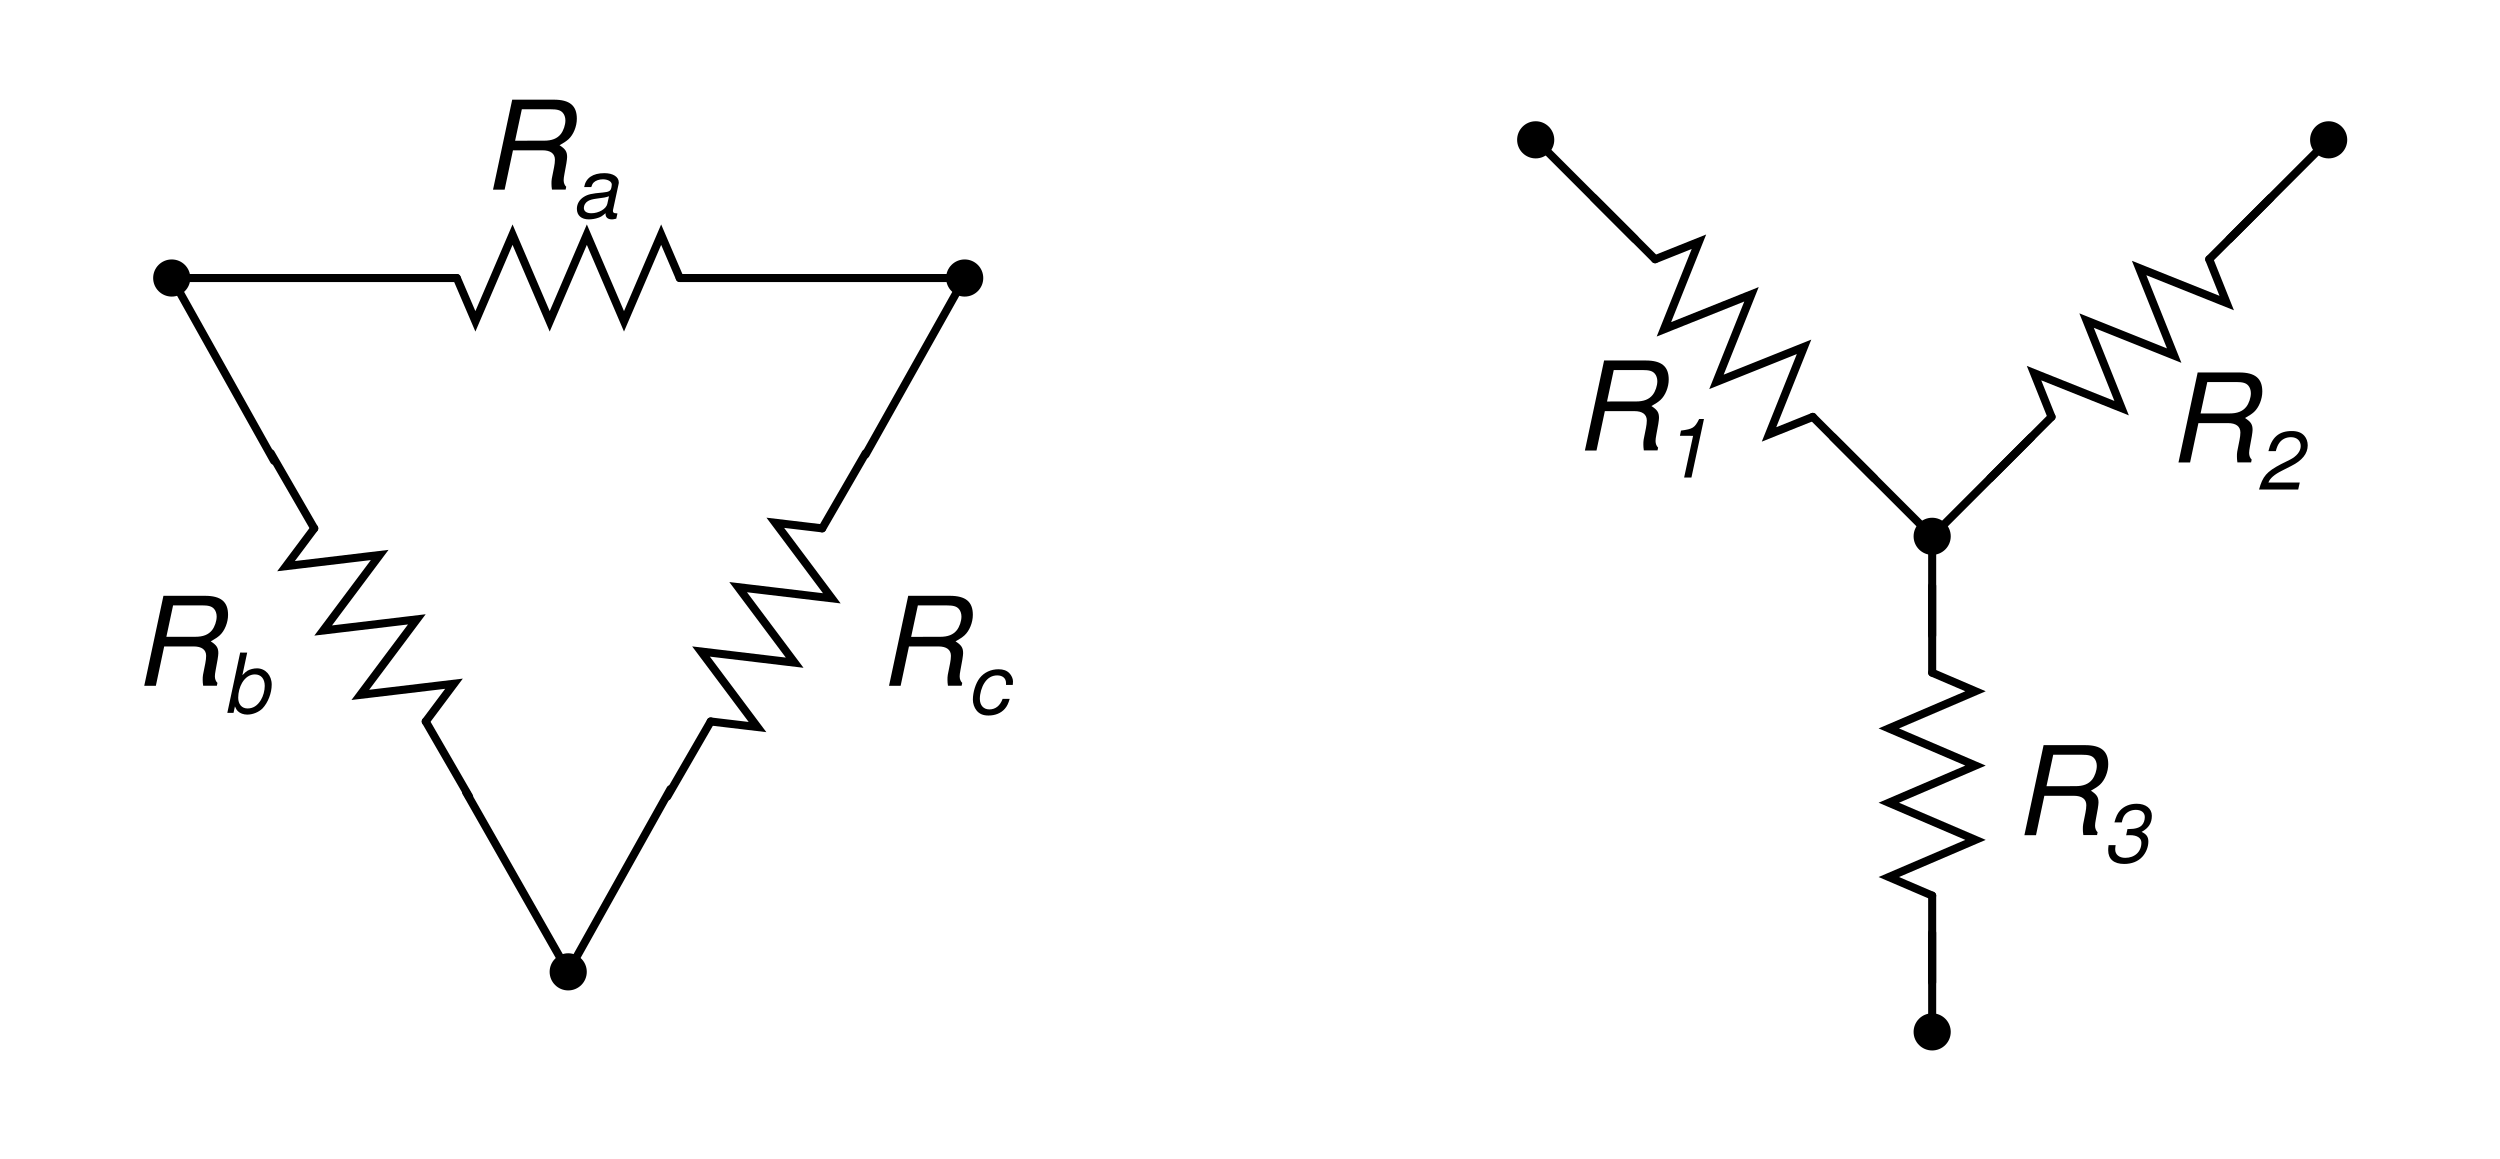
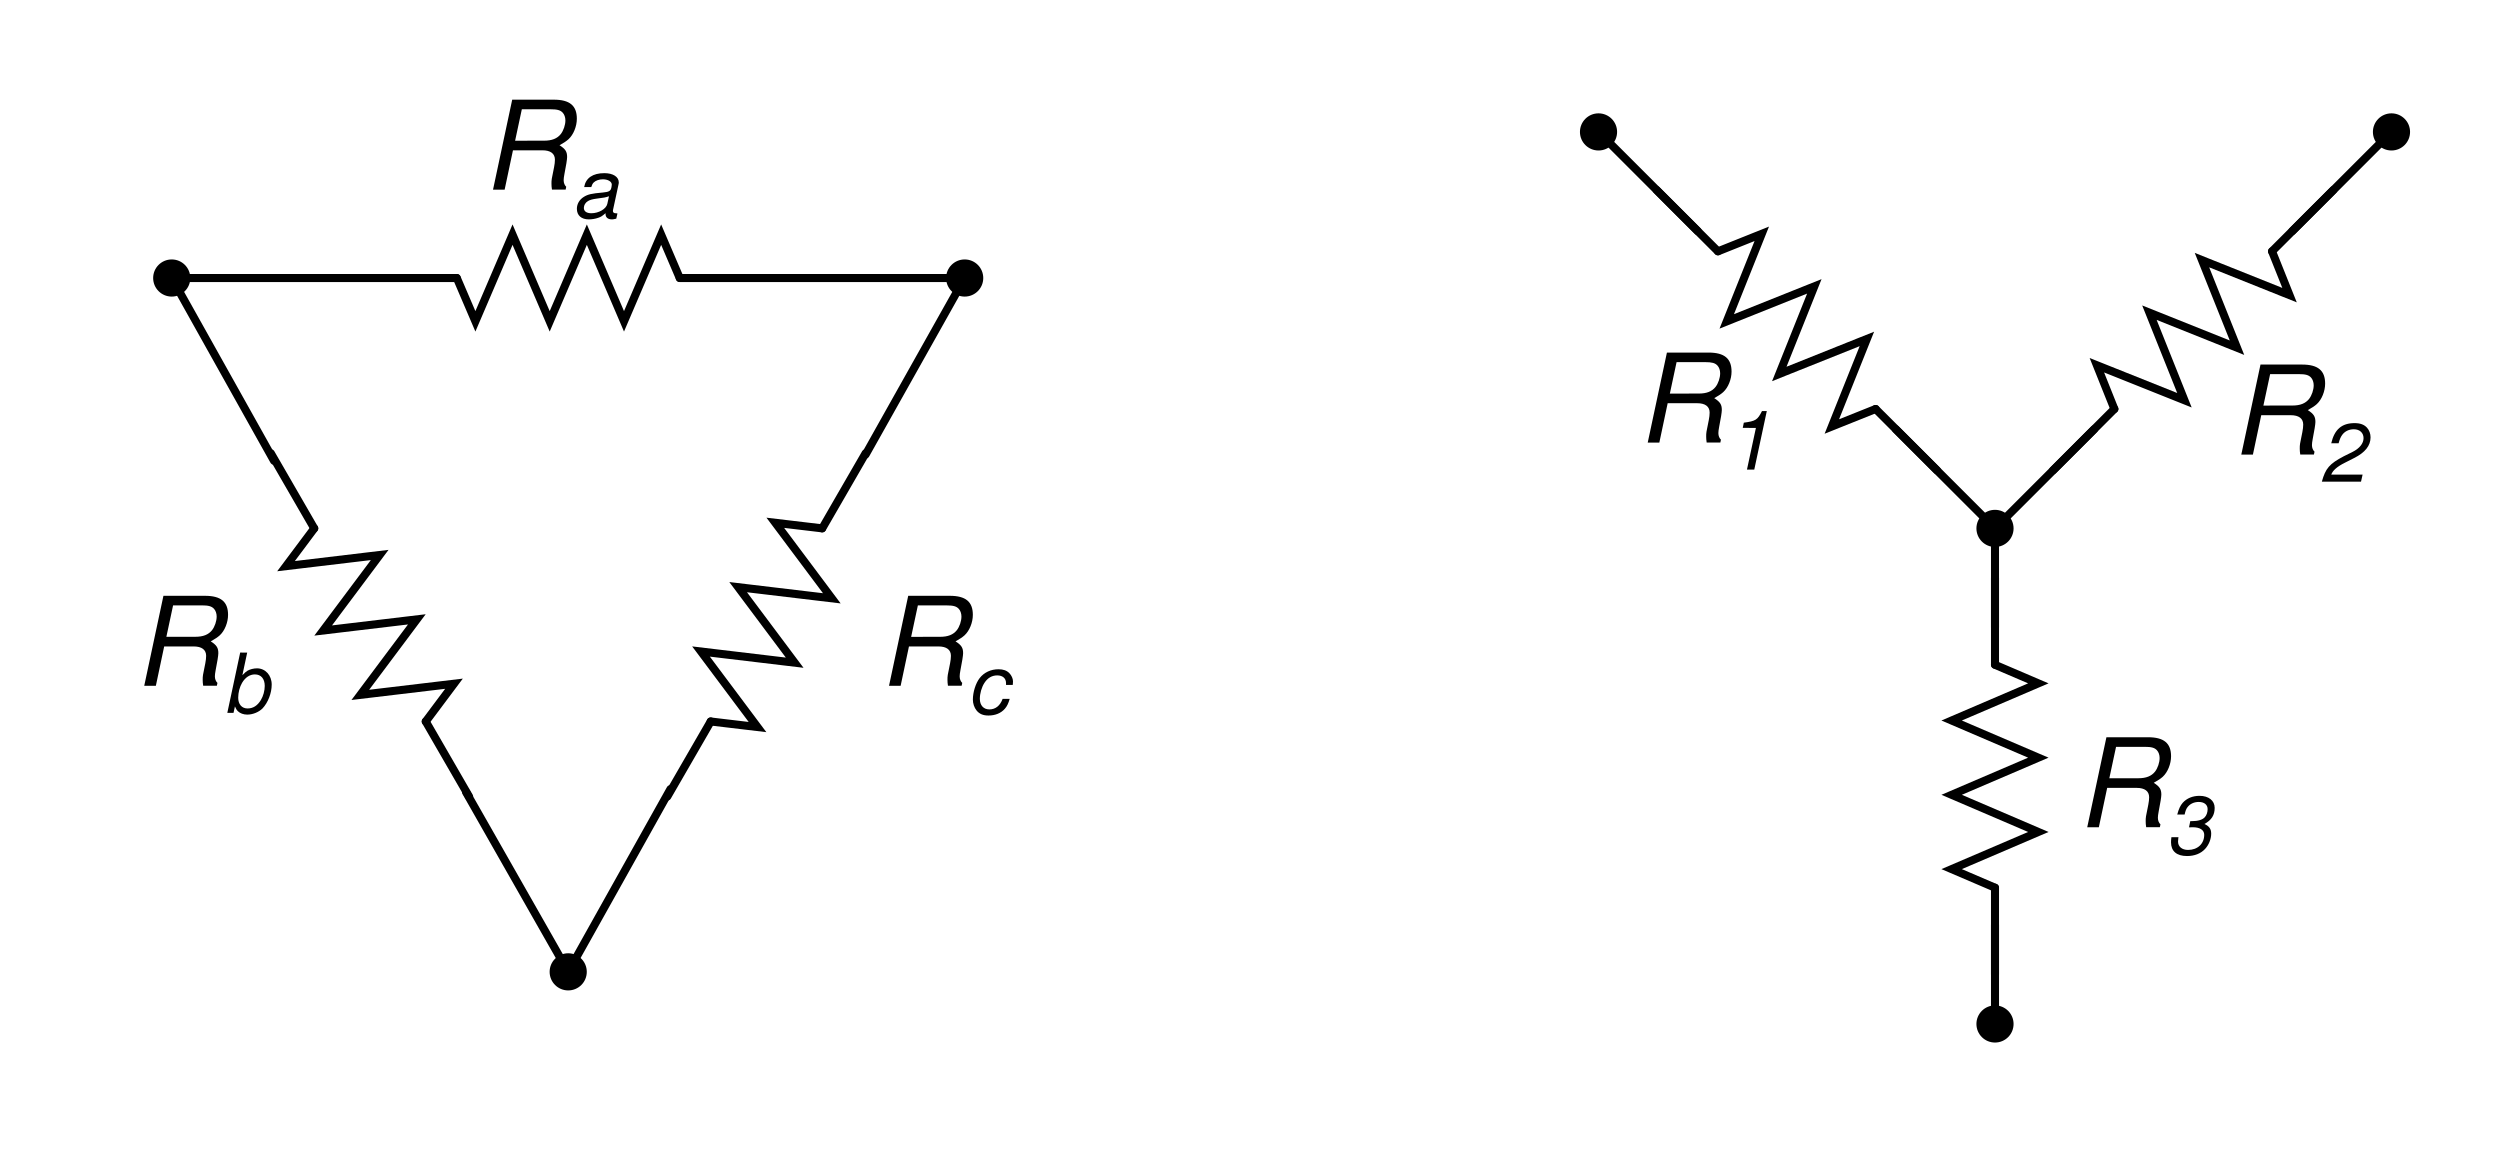
<svg xmlns="http://www.w3.org/2000/svg" width="285.988" height="132.5" id="svg2" version="1.1">
  <defs id="defs4">
    <marker id="ArrowEnd" viewBox="0 0 10 10" refX="0" refY="5" markerUnits="strokeWidth" markerWidth="4" markerHeight="3" orient="auto">
      <path d="M 0 0 L 10 5 L 0 10 z" id="path7" />
    </marker>
    <marker id="ArrowStart" viewBox="0 0 10 10" refX="10" refY="5" markerUnits="strokeWidth" markerWidth="4" markerHeight="3" orient="auto">
      <path d="M 10 0 L 0 5 L 10 10 z" id="path10" />
    </marker>
  </defs>
+   <rect style="fill:#fafafa;stroke:#fafafa;stroke-width:2;stroke-linecap:round;stroke-linejoin:round" id="rect1188" width="90.703" height="78.941" x="126.368" y="-111.064" />
  <path id="path14" d="m 77.758,31.804 h 9.918" style="fill:none;stroke:#000000;stroke-width:0.921;stroke-linecap:round" />
  <path id="path16" d="m 52.246,31.804 h -9.918" style="fill:none;stroke:#000000;stroke-width:0.921;stroke-linecap:round" />
  <path id="path18" d="m 77.758,31.804 -2.125,-4.961 -4.25,9.918 -4.25,-9.918 -4.25,9.918 -4.25,-9.918 -4.25,9.918 -2.125,-4.961" style="fill:none;stroke:#000000;stroke-width:0.921;stroke-linecap:round" />
  <path id="path20" d="m 48.703,82.534 4.961,8.59" style="fill:none;stroke:#000000;stroke-width:0.921;stroke-linecap:round" />
  <path id="path22" d="m 35.945,60.441 -4.961,-8.59" style="fill:none;stroke:#000000;stroke-width:0.921;stroke-linecap:round" />
  <path id="path24" d="m 48.703,82.534 3.231,-4.32 -10.715,1.277 6.465,-8.64 -10.715,1.277 6.465,-8.641 -10.715,1.278 3.23,-4.32" style="fill:none;stroke:#000000;stroke-width:0.921;stroke-linecap:round" />
  <path id="path26" d="m 81.301,82.534 -4.961,8.59" style="fill:none;stroke:#000000;stroke-width:0.921;stroke-linecap:round" />
  <path id="path28" d="m 94.059,60.441 4.961,-8.59" style="fill:none;stroke:#000000;stroke-width:0.921;stroke-linecap:round" />
  <path id="path30" d="m 81.301,82.534 5.355,0.637 -6.465,-8.641 10.715,1.278 -6.465,-8.641 10.715,1.278 -6.465,-8.641 5.356,0.637" style="fill:none;stroke:#000000;stroke-width:0.921;stroke-linecap:round" />
  <path id="path32" d="M 31.34,52.706 19.648,31.804 h 22.676" style="fill:none;stroke:#000000;stroke-width:0.921;stroke-linecap:round" />
  <path id="path34" d="M 76.695,90.269 65.004,111.171 53.313,90.62" style="fill:none;stroke:#000000;stroke-width:0.921;stroke-linecap:round" />
  <path id="path36" d="m 87.68,31.804 h 22.675 L 99.02,51.999" style="fill:none;stroke:#000000;stroke-width:0.921;stroke-linecap:round" />
  <path id="path38" d="m 108.23,31.804 c 0,1.172 0.949,2.125 2.125,2.125 1.172,0 2.125,-0.949 2.125,-2.125 0,-1.172 -0.949,-2.125 -2.125,-2.125 -1.172,0 -2.125,0.949 -2.125,2.125" style="fill:#000000;fill-rule:evenodd;stroke:none" />
  <path id="path40" d="m 62.875,111.175 c 0,1.172 0.949,2.125 2.125,2.125 1.172,0 2.125,-0.949 2.125,-2.125 0,-1.172 -0.949,-2.125 -2.125,-2.125 -1.172,0 -2.125,0.949 -2.125,2.125" style="fill:#000000;fill-rule:evenodd;stroke:none" />
  <path id="path42" d="m 17.52,31.804 c 0,1.172 0.949,2.125 2.125,2.125 1.171,0 2.125,-0.949 2.125,-2.125 0,-1.172 -0.95,-2.125 -2.125,-2.125 -1.172,0 -2.125,0.949 -2.125,2.125" style="fill:#000000;fill-rule:evenodd;stroke:none" />
-   <path id="path68" d="m 223.156,118.043 c 0,1.172 -0.949,2.125 -2.125,2.125 -1.172,0 -2.125,-0.949 -2.125,-2.125 0,-1.172 0.949,-2.125 2.125,-2.125 1.172,0 2.125,0.949 2.125,2.125" style="fill:#000000;fill-rule:evenodd;stroke:none" />
-   <path id="path70" d="m 177.801,15.996 c 0,1.172 -0.95,2.125 -2.125,2.125 -1.172,0 -2.125,-0.949 -2.125,-2.125 0,-1.172 0.949,-2.125 2.125,-2.125 1.172,0 2.125,0.949 2.125,2.125" style="fill:#000000;fill-rule:evenodd;stroke:none" />
-   <path id="path72" d="m 223.156,61.351 c 0,1.172 -0.949,2.126 -2.125,2.126 -1.172,0 -2.125,-0.95 -2.125,-2.126 0,-1.171 0.949,-2.124 2.125,-2.124 1.172,0 2.125,0.949 2.125,2.124" style="fill:#000000;fill-rule:evenodd;stroke:none" />
-   <path id="path74" d="m 268.512,15.996 c 0,1.172 -0.95,2.125 -2.125,2.125 -1.172,0 -2.125,-0.949 -2.125,-2.125 0,-1.172 0.949,-2.125 2.125,-2.125 1.171,0 2.125,0.949 2.125,2.125" style="fill:#000000;fill-rule:evenodd;stroke:none" />
-   <path id="path76" d="m 207.375,47.691 7.012,7.012" style="fill:none;stroke:#000000;stroke-width:0.921;stroke-linecap:round" />
-   <path id="path78" d="M 189.332,29.652 182.32,22.641" style="fill:none;stroke:#000000;stroke-width:0.921;stroke-linecap:round" />
-   <path id="path80" d="m 207.375,47.691 -5.008,2.004 4.008,-10.019 -10.02,4.008 4.008,-10.02 -10.019,4.008 4.007,-10.02 -5.007,2.004" style="fill:none;stroke:#000000;stroke-width:0.921;stroke-linecap:round" />
-   <path id="path82" d="m 221.031,102.453 v 9.918" style="fill:none;stroke:#000000;stroke-width:0.921;stroke-linecap:round" />
-   <path id="path84" d="M 221.031,76.941 V 67.023" style="fill:none;stroke:#000000;stroke-width:0.921;stroke-linecap:round" />
-   <path id="path86" d="m 221.031,102.453 -4.961,-2.125 9.918,-4.25 -9.918,-4.25 9.918,-4.25 -9.918,-4.25 9.918,-4.25 -4.961,-2.125" style="fill:none;stroke:#000000;stroke-width:0.921;stroke-linecap:round" />
-   <path id="path88" d="m 234.687,47.691 -7.011,7.012" style="fill:none;stroke:#000000;stroke-width:0.921;stroke-linecap:round" />
-   <path id="path90" d="m 252.726,29.652 7.012,-7.011" style="fill:none;stroke:#000000;stroke-width:0.921;stroke-linecap:round" />
-   <path id="path92" d="m 234.687,47.691 -2.003,-5.007 10.019,4.007 -4.008,-10.019 10.02,4.008 -4.008,-10.02 10.019,4.008 -2.003,-5.008" style="fill:none;stroke:#000000;stroke-width:0.921;stroke-linecap:round" />
-   <path id="path94" d="M 232.371,50.012 221.035,61.348" style="fill:none;stroke:#000000;stroke-width:0.921;stroke-linecap:round" />
-   <path id="path96" d="M 221.031,72.687 V 61.351" style="fill:none;stroke:#000000;stroke-width:0.921;stroke-linecap:round" />
-   <path id="path98" d="m 221.031,106.707 v 11.336" style="fill:none;stroke:#000000;stroke-width:0.921;stroke-linecap:round" />
-   <path id="path100" d="M 255.047,27.336 266.383,16" style="fill:none;stroke:#000000;stroke-width:0.921;stroke-linecap:round" />
-   <path id="path102" d="M 187.016,27.336 175.68,16" style="fill:none;stroke:#000000;stroke-width:0.921;stroke-linecap:round" />
-   <path id="path104" d="m 209.691,50.012 11.336,11.336" style="fill:none;stroke:#000000;stroke-width:0.921;stroke-linecap:round" />
-   <path id="path118" d="m 183.586,47.031 h 3.375 c 0.918,0 1.426,0.371 1.426,1.074 0,0.243 -0.036,0.543 -0.098,0.86 -0.297,1.429 -0.297,1.429 -0.297,1.89 0,0.215 0.012,0.371 0.055,0.672 h 1.566 l 0.067,-0.324 c -0.18,-0.168 -0.293,-0.437 -0.293,-0.746 0,-0.168 0.027,-0.406 0.086,-0.703 0.191,-0.961 0.308,-1.696 0.308,-1.949 0,-0.618 -0.187,-0.918 -0.867,-1.356 0.551,-0.309 0.777,-0.465 1.031,-0.691 0.567,-0.52 0.949,-1.469 0.949,-2.344 0,-1.496 -0.82,-2.176 -2.632,-2.176 H 183.5 l -2.195,10.297 h 1.328 z m 0.25,-1.101 0.769,-3.598 h 3.286 c 0.753,0 1.128,0.098 1.398,0.398 0.184,0.2 0.301,0.528 0.301,0.875 0,0.528 -0.215,1.161 -0.528,1.563 -0.41,0.515 -1.011,0.758 -1.925,0.758" style="fill:#000000;fill-rule:evenodd;stroke:none" />
-   <path id="path120" d="m 193.68,49.859 -1.024,4.77 h 0.836 l 1.434,-6.699 h -0.551 c -0.512,1.019 -0.711,1.14 -2.078,1.328 l -0.121,0.593" style="fill:#000000;fill-rule:evenodd;stroke:none" />
-   <path id="path122" d="m 251.488,48.402 h 3.375 c 0.918,0 1.426,0.371 1.426,1.074 0,0.243 -0.035,0.543 -0.098,0.86 -0.297,1.429 -0.297,1.429 -0.297,1.89 0,0.215 0.012,0.371 0.055,0.672 h 1.567 l 0.066,-0.324 c -0.18,-0.168 -0.293,-0.437 -0.293,-0.746 0,-0.168 0.027,-0.406 0.086,-0.703 0.191,-0.961 0.309,-1.696 0.309,-1.949 0,-0.618 -0.188,-0.918 -0.868,-1.356 0.551,-0.309 0.778,-0.465 1.032,-0.691 0.566,-0.52 0.949,-1.469 0.949,-2.344 0,-1.496 -0.821,-2.176 -2.633,-2.176 h -4.762 l -2.195,10.297 h 1.328 z m 0.246,-1.101 0.77,-3.598 h 3.285 c 0.754,0 1.129,0.098 1.398,0.398 0.184,0.2 0.301,0.528 0.301,0.875 0,0.528 -0.215,1.161 -0.527,1.563 -0.41,0.515 -1.012,0.758 -1.926,0.758" style="fill:#000000;fill-rule:evenodd;stroke:none" />
-   <path id="path124" d="m 263.082,55.199 h -3.586 c 0.16,-0.465 0.684,-0.926 1.551,-1.355 l 1.062,-0.54 c 1.266,-0.632 1.883,-1.421 1.883,-2.367 0,-0.418 -0.141,-0.812 -0.398,-1.097 -0.321,-0.36 -0.778,-0.532 -1.426,-0.532 -1.465,0 -2.301,0.719 -2.672,2.301 h 0.844 c 0.113,-0.426 0.23,-0.711 0.402,-0.945 0.297,-0.418 0.777,-0.653 1.336,-0.653 0.672,0 1.113,0.407 1.113,1.016 0,0.606 -0.461,1.176 -1.254,1.574 l -0.996,0.493 c -1.656,0.871 -2.097,1.382 -2.519,2.91 h 4.48" style="fill:#000000;fill-rule:evenodd;stroke:none" />
-   <path id="path126" d="m 233.863,91.035 h 3.375 c 0.918,0 1.426,0.371 1.426,1.074 0,0.242 -0.035,0.543 -0.098,0.86 -0.297,1.429 -0.297,1.429 -0.297,1.89 0,0.215 0.012,0.371 0.055,0.672 h 1.567 l 0.066,-0.324 c -0.18,-0.168 -0.293,-0.438 -0.293,-0.746 0,-0.168 0.027,-0.406 0.086,-0.703 0.191,-0.961 0.309,-1.696 0.309,-1.95 0,-0.617 -0.188,-0.918 -0.868,-1.355 0.551,-0.309 0.778,-0.465 1.032,-0.691 0.566,-0.52 0.949,-1.469 0.949,-2.344 0,-1.496 -0.821,-2.176 -2.633,-2.176 h -4.762 l -2.195,10.297 h 1.328 z m 0.246,-1.098 0.77,-3.597 h 3.285 c 0.754,0 1.129,0.097 1.398,0.398 0.184,0.199 0.301,0.527 0.301,0.875 0,0.527 -0.215,1.16 -0.527,1.563 -0.41,0.515 -1.012,0.757 -1.926,0.757" style="fill:#000000;fill-rule:evenodd;stroke:none" />
-   <path id="path128" d="m 243.223,95.551 c 0.203,-0.012 0.304,-0.012 0.441,-0.012 0.816,0 1.301,0.32 1.301,0.863 0,1.028 -0.758,1.731 -1.848,1.731 -0.691,0 -1.148,-0.371 -1.148,-0.957 0,-0.075 0.007,-0.219 0.031,-0.371 l 0.019,-0.125 h -0.808 c -0.035,0.281 -0.043,0.41 -0.043,0.582 0,1.015 0.644,1.57 1.832,1.57 0.851,0 1.574,-0.281 2.059,-0.809 0.433,-0.461 0.703,-1.136 0.703,-1.75 0,-0.535 -0.215,-0.847 -0.77,-1.109 0.813,-0.449 1.168,-1.008 1.168,-1.844 0,-0.828 -0.684,-1.375 -1.73,-1.375 -0.789,0 -1.454,0.278 -1.922,0.793 -0.274,0.317 -0.446,0.672 -0.629,1.344 h 0.844 c 0.093,-0.414 0.179,-0.645 0.324,-0.832 0.285,-0.387 0.75,-0.606 1.289,-0.606 0.625,0 1.019,0.313 1.019,0.825 0,0.359 -0.125,0.711 -0.328,0.925 -0.261,0.293 -0.773,0.446 -1.484,0.446 h -0.172" style="fill:#000000;fill-rule:evenodd;stroke:none" />
+   <path id="path70" d="m 128.488,-111.068 c 0,1.172 -0.95,2.125 -2.125,2.125 -1.172,0 -2.125,-0.949 -2.125,-2.125 0,-1.172 0.949,-2.125 2.125,-2.125 1.172,0 2.125,0.949 2.125,2.125" style="fill:#000000;fill-rule:evenodd;stroke:none" />
+   <path id="path72" d="m 173.844,-71.595 c 0,1.172 -0.949,2.126 -2.125,2.126 -1.172,0 -2.125,-0.95 -2.125,-2.126 0,-1.171 0.949,-2.124 2.125,-2.124 1.172,0 2.125,0.949 2.125,2.124" style="fill:#000000;fill-rule:evenodd;stroke:none" />
+   <path id="path74" d="m 219.2,-111.068 c 0,1.172 -0.95,2.125 -2.125,2.125 -1.172,0 -2.125,-0.949 -2.125,-2.125 0,-1.172 0.949,-2.125 2.125,-2.125 1.171,0 2.125,0.949 2.125,2.125" style="fill:#000000;fill-rule:evenodd;stroke:none" />
+   <path id="path76" d="m 158.062,-79.373 7.012,7.012" style="fill:none;stroke:#000000;stroke-width:0.921;stroke-linecap:round" />
+   <path id="path78" d="m 140.019,-97.412 -7.012,-7.011" style="fill:none;stroke:#000000;stroke-width:0.921;stroke-linecap:round" />
+   <path id="path80" d="m 158.062,-79.373 -5.008,2.004 4.008,-10.019 -10.02,4.008 4.008,-10.02 -10.019,4.008 4.007,-10.02 -5.007,2.004" style="fill:none;stroke:#000000;stroke-width:0.921;stroke-linecap:round" />
+   <path id="path84" d="m 171.719,-32.123 v -9.918" style="fill:none;stroke:#000000;stroke-width:0.921;stroke-linecap:round" />
+   <path id="path86" d="m 171.719,-36.642 -4.961,-2.125 9.918,-4.25 -9.918,-4.25 9.918,-4.25 -9.918,-4.25 9.918,-4.25 -4.961,-2.125" style="fill:none;stroke:#000000;stroke-width:0.921;stroke-linecap:round" />
+   <path id="path88" d="m 185.375,-79.373 -7.011,7.012" style="fill:none;stroke:#000000;stroke-width:0.921;stroke-linecap:round" />
+   <path id="path90" d="m 203.413,-97.412 7.012,-7.011" style="fill:none;stroke:#000000;stroke-width:0.921;stroke-linecap:round" />
+   <path id="path96" d="m 171.719,-54.377 v -11.336" style="fill:none;stroke:#000000;stroke-width:0.921;stroke-linecap:round" />
+   <g id="g1273" transform="rotate(45.06256,217.0705,-111.0641)">
+     <path id="path92" d="m 185.375,-79.373 -2.003,-5.007 10.019,4.007 -4.008,-10.019 10.02,4.008 -4.008,-10.02 10.019,4.008 -2.003,-5.008" style="fill:none;stroke:#000000;stroke-width:0.921;stroke-linecap:round" />
+     <path id="path94" d="m 183.059,-77.052 -11.336,11.336" style="fill:none;stroke:#000000;stroke-width:0.921;stroke-linecap:round" />
+     <path id="path100" d="m 205.734,-99.728 11.336,-11.336" style="fill:none;stroke:#000000;stroke-width:0.921;stroke-linecap:round" />
+   </g>
+   <path id="path102" d="m 137.703,-99.728 -11.336,-11.336" style="fill:none;stroke:#000000;stroke-width:0.921;stroke-linecap:round" />
+   <path id="path104" d="m 160.379,-77.052 11.336,11.336" style="fill:none;stroke:#000000;stroke-width:0.921;stroke-linecap:round" />
+   <path id="path118" d="m 134.274,-80.033 h 3.375 c 0.918,0 1.426,0.371 1.426,1.074 0,0.243 -0.036,0.543 -0.098,0.86 -0.297,1.429 -0.297,1.429 -0.297,1.89 0,0.215 0.012,0.371 0.055,0.672 h 1.566 l 0.067,-0.324 c -0.18,-0.168 -0.293,-0.437 -0.293,-0.746 0,-0.168 0.027,-0.406 0.086,-0.703 0.191,-0.961 0.308,-1.696 0.308,-1.949 0,-0.618 -0.187,-0.918 -0.867,-1.356 0.551,-0.309 0.777,-0.465 1.031,-0.691 0.567,-0.52 0.949,-1.469 0.949,-2.344 0,-1.496 -0.82,-2.176 -2.632,-2.176 h -4.762 l -2.195,10.297 h 1.328 z m 0.25,-1.101 0.769,-3.598 h 3.286 c 0.753,0 1.128,0.098 1.398,0.398 0.184,0.2 0.301,0.528 0.301,0.875 0,0.528 -0.215,1.161 -0.528,1.563 -0.41,0.515 -1.011,0.758 -1.925,0.758" style="fill:#000000;fill-rule:evenodd;stroke:none" />
+   <path id="path120" d="m 144.368,-77.205 -1.024,4.77 h 0.836 l 1.434,-6.699 h -0.551 c -0.512,1.019 -0.711,1.14 -2.078,1.328 l -0.121,0.593" style="fill:#000000;fill-rule:evenodd;stroke:none" />
+   <path id="path122" d="m 202.175,-78.662 h 3.375 c 0.918,0 1.426,0.371 1.426,1.074 0,0.243 -0.035,0.543 -0.098,0.86 -0.297,1.429 -0.297,1.429 -0.297,1.89 0,0.215 0.012,0.371 0.055,0.672 h 1.567 l 0.066,-0.324 c -0.18,-0.168 -0.293,-0.437 -0.293,-0.746 0,-0.168 0.027,-0.406 0.086,-0.703 0.191,-0.961 0.309,-1.696 0.309,-1.949 0,-0.618 -0.188,-0.918 -0.868,-1.356 0.551,-0.309 0.778,-0.465 1.032,-0.691 0.566,-0.52 0.949,-1.469 0.949,-2.344 0,-1.496 -0.821,-2.176 -2.633,-2.176 h -4.762 l -2.195,10.297 h 1.328 z m 0.246,-1.101 0.77,-3.598 h 3.285 c 0.754,0 1.129,0.098 1.398,0.398 0.184,0.2 0.301,0.528 0.301,0.875 0,0.528 -0.215,1.161 -0.527,1.563 -0.41,0.515 -1.012,0.758 -1.926,0.758" style="fill:#000000;fill-rule:evenodd;stroke:none" />
+   <path id="path124" d="m 213.769,-71.865 h -3.586 c 0.16,-0.465 0.684,-0.926 1.551,-1.355 l 1.062,-0.54 c 1.266,-0.632 1.883,-1.421 1.883,-2.367 0,-0.418 -0.141,-0.812 -0.398,-1.097 -0.321,-0.36 -0.778,-0.532 -1.426,-0.532 -1.465,0 -2.301,0.719 -2.672,2.301 h 0.844 c 0.113,-0.426 0.23,-0.711 0.402,-0.945 0.297,-0.418 0.777,-0.653 1.336,-0.653 0.672,0 1.113,0.407 1.113,1.016 0,0.606 -0.461,1.176 -1.254,1.574 l -0.996,0.493 c -1.656,0.871 -2.097,1.382 -2.519,2.91 h 4.48" style="fill:#000000;fill-rule:evenodd;stroke:none" />
+   <path id="path126" d="m 184.55,-36.029 h 3.375 c 0.918,0 1.426,0.371 1.426,1.074 0,0.242 -0.035,0.543 -0.098,0.86 -0.297,1.429 -0.297,1.429 -0.297,1.89 0,0.215 0.012,0.371 0.055,0.672 h 1.567 l 0.066,-0.324 c -0.18,-0.168 -0.293,-0.438 -0.293,-0.746 0,-0.168 0.027,-0.406 0.086,-0.703 0.191,-0.961 0.309,-1.696 0.309,-1.95 0,-0.617 -0.188,-0.918 -0.868,-1.355 0.551,-0.309 0.778,-0.465 1.032,-0.691 0.566,-0.52 0.949,-1.469 0.949,-2.344 0,-1.496 -0.821,-2.176 -2.633,-2.176 h -4.762 l -2.195,10.297 h 1.328 z m 0.246,-1.098 0.77,-3.597 h 3.285 c 0.754,0 1.129,0.097 1.398,0.398 0.184,0.199 0.301,0.527 0.301,0.875 0,0.527 -0.215,1.16 -0.527,1.563 -0.41,0.515 -1.012,0.757 -1.926,0.757" style="fill:#000000;fill-rule:evenodd;stroke:none" />
+   <path id="path128" d="m 193.911,-31.513 c 0.203,-0.012 0.304,-0.012 0.441,-0.012 0.816,0 1.301,0.32 1.301,0.863 0,1.028 -0.758,1.731 -1.848,1.731 -0.691,0 -1.148,-0.371 -1.148,-0.957 0,-0.075 0.007,-0.219 0.031,-0.371 l 0.019,-0.125 h -0.808 c -0.035,0.281 -0.043,0.41 -0.043,0.582 0,1.015 0.644,1.57 1.832,1.57 0.851,0 1.574,-0.281 2.059,-0.809 0.433,-0.461 0.703,-1.136 0.703,-1.75 0,-0.535 -0.215,-0.847 -0.77,-1.109 0.813,-0.449 1.168,-1.008 1.168,-1.844 0,-0.828 -0.684,-1.375 -1.73,-1.375 -0.789,0 -1.454,0.278 -1.922,0.793 -0.274,0.317 -0.446,0.672 -0.629,1.344 h 0.844 c 0.093,-0.414 0.179,-0.645 0.324,-0.832 0.285,-0.387 0.75,-0.606 1.289,-0.606 0.625,0 1.019,0.313 1.019,0.825 0,0.359 -0.125,0.711 -0.328,0.925 -0.261,0.293 -0.773,0.446 -1.484,0.446 h -0.172" style="fill:#000000;fill-rule:evenodd;stroke:none" />
  <g transform="translate(45.19205,-45.305)" id="g3160-1">
    <path style="fill:#000000;fill-rule:evenodd;stroke:none" d="m 13.488,62.5 h 3.375 c 0.918,0 1.426,0.371 1.426,1.074 0,0.242 -0.035,0.543 -0.098,0.86 -0.297,1.429 -0.297,1.429 -0.297,1.89 0,0.215 0.012,0.371 0.055,0.672 h 1.566 l 0.066,-0.324 c -0.18,-0.168 -0.293,-0.438 -0.293,-0.746 0,-0.168 0.027,-0.406 0.086,-0.703 0.191,-0.961 0.309,-1.696 0.309,-1.95 0,-0.617 -0.188,-0.918 -0.867,-1.355 0.551,-0.309 0.777,-0.465 1.031,-0.691 0.566,-0.52 0.949,-1.469 0.949,-2.344 0,-1.496 -0.82,-2.176 -2.633,-2.176 H 13.402 L 11.207,67.004 h 1.328 z m 0.246,-1.098 0.769,-3.597 h 3.285 c 0.754,0 1.129,0.097 1.398,0.398 0.184,0.199 0.301,0.527 0.301,0.875 0,0.527 -0.215,1.16 -0.527,1.563 -0.41,0.515 -1.012,0.757 -1.926,0.757" id="path56-7" />
    <path style="fill:#000000;fill-rule:evenodd;stroke:none" d="m 25.441,69.719 c -0.086,-0.016 -0.121,-0.016 -0.16,-0.016 -0.246,0 -0.359,-0.082 -0.359,-0.269 0,-0.036 0,-0.063 0.008,-0.094 l 0.609,-2.824 c 0.055,-0.25 0.055,-0.25 0.055,-0.344 0,-0.637 -0.652,-1.059 -1.652,-1.059 -1.32,0 -2.129,0.551 -2.309,1.594 h 0.812 c 0.086,-0.269 0.152,-0.402 0.289,-0.535 0.211,-0.211 0.617,-0.356 1.035,-0.356 0.578,0 1.024,0.254 1.024,0.606 0,0.035 -0.008,0.101 -0.02,0.18 l -0.027,0.168 c -0.086,0.386 -0.27,0.492 -0.977,0.558 -1.297,0.113 -1.703,0.207 -2.176,0.5 -0.504,0.313 -0.793,0.813 -0.793,1.363 0,0.758 0.512,1.211 1.371,1.211 0.332,0 0.734,-0.062 1.074,-0.183 0.305,-0.102 0.445,-0.192 0.836,-0.528 v 0.102 c 0,0.379 0.266,0.609 0.723,0.609 0.102,0 0.133,0 0.371,-0.054 0.016,-0.008 0.074,-0.016 0.133,-0.028 z m -1.16,-1.09 c -0.125,0.574 -0.977,1.07 -1.824,1.07 -0.551,0 -0.859,-0.222 -0.859,-0.613 0,-0.305 0.184,-0.613 0.473,-0.781 0.231,-0.137 0.52,-0.215 0.992,-0.278 0.906,-0.117 0.984,-0.129 1.41,-0.269" id="path58-4" />
  </g>
  <g transform="translate(-40.1056,-45.2525)" id="g3168-0">
    <path style="fill:#000000;fill-rule:evenodd;stroke:none" d="m 58.887,119.203 h 3.375 c 0.918,0 1.425,0.371 1.425,1.074 0,0.243 -0.035,0.543 -0.097,0.86 -0.297,1.429 -0.297,1.429 -0.297,1.89 0,0.215 0.012,0.371 0.055,0.672 h 1.566 l 0.066,-0.324 c -0.179,-0.168 -0.293,-0.437 -0.293,-0.746 0,-0.168 0.028,-0.406 0.086,-0.703 0.192,-0.961 0.309,-1.696 0.309,-1.949 0,-0.618 -0.188,-0.918 -0.867,-1.356 0.551,-0.309 0.777,-0.465 1.031,-0.691 0.566,-0.52 0.949,-1.469 0.949,-2.344 0,-1.496 -0.82,-2.176 -2.633,-2.176 h -4.761 l -2.196,10.297 h 1.329 z m 0.25,-1.101 0.769,-3.598 h 3.285 c 0.754,0 1.129,0.098 1.399,0.398 0.183,0.2 0.301,0.528 0.301,0.875 0,0.528 -0.215,1.161 -0.528,1.563 -0.41,0.515 -1.012,0.758 -1.926,0.758" id="path60-9" />
    <path style="fill:#000000;fill-rule:evenodd;stroke:none" d="m 67.582,119.902 -1.473,6.899 h 0.711 l 0.16,-0.739 c 0.121,0.286 0.207,0.418 0.352,0.559 0.246,0.238 0.637,0.379 1.055,0.379 0.636,0 1.312,-0.277 1.742,-0.699 0.637,-0.672 1.058,-1.758 1.058,-2.735 0,-1.062 -0.722,-1.859 -1.683,-1.859 -0.379,0 -0.809,0.109 -1.094,0.277 -0.16,0.102 -0.285,0.204 -0.578,0.508 l 0.551,-2.586 z m 1.68,2.5 c 0.703,0 1.129,0.496 1.129,1.317 0,0.543 -0.165,1.156 -0.442,1.613 -0.394,0.648 -0.894,0.965 -1.523,0.965 -0.657,0 -1.071,-0.477 -1.071,-1.231 0,-0.589 0.172,-1.242 0.442,-1.699 0.375,-0.629 0.887,-0.965 1.465,-0.965" id="path62-4" />
  </g>
  <g transform="translate(5.39445,11.4505)" id="g3164-8">
    <path style="fill:#000000;fill-rule:evenodd;stroke:none" d="m 98.586,62.5 h 3.375 c 0.918,0 1.426,0.371 1.426,1.074 0,0.242 -0.036,0.543 -0.098,0.86 -0.297,1.429 -0.297,1.429 -0.297,1.89 0,0.215 0.012,0.371 0.055,0.672 h 1.566 l 0.067,-0.324 c -0.18,-0.168 -0.293,-0.438 -0.293,-0.746 0,-0.168 0.027,-0.406 0.086,-0.703 0.191,-0.961 0.308,-1.696 0.308,-1.95 0,-0.617 -0.187,-0.918 -0.867,-1.355 0.551,-0.309 0.777,-0.465 1.031,-0.691 0.567,-0.52 0.949,-1.469 0.949,-2.344 0,-1.496 -0.82,-2.176 -2.632,-2.176 h -4.762 l -2.195,10.297 h 1.328 z m 0.25,-1.098 0.769,-3.597 h 3.286 c 0.753,0 1.128,0.097 1.398,0.398 0.184,0.199 0.301,0.527 0.301,0.875 0,0.527 -0.215,1.16 -0.528,1.563 -0.41,0.515 -1.011,0.757 -1.925,0.757" id="path64-8" />
    <path style="fill:#000000;fill-rule:evenodd;stroke:none" d="m 110.465,66.898 0.008,-0.14 c 0.007,-0.141 0.015,-0.242 0.015,-0.27 0,-0.308 -0.172,-0.683 -0.422,-0.937 -0.297,-0.301 -0.691,-0.442 -1.238,-0.442 -0.863,0 -1.644,0.356 -2.152,1.008 -0.45,0.574 -0.778,1.602 -0.778,2.469 0,0.441 0.153,0.902 0.418,1.234 0.325,0.403 0.754,0.582 1.364,0.582 0.781,0 1.437,-0.269 1.878,-0.777 0.247,-0.281 0.399,-0.602 0.551,-1.129 h -0.808 c -0.285,0.785 -0.821,1.207 -1.516,1.207 -0.664,0 -1.09,-0.465 -1.09,-1.211 0,-0.609 0.203,-1.336 0.531,-1.832 0.364,-0.562 0.856,-0.848 1.461,-0.848 0.621,0 1.004,0.336 1.004,0.883 0,0.055 0,0.125 0,0.211" id="path66-2" />
  </g>
+   <path id="path886" d="m 169.594,-32.014 c 0,1.172 0.949,2.125 2.125,2.125 1.172,0 2.125,-0.949 2.125,-2.125 0,-1.172 -0.949,-2.125 -2.125,-2.125 -1.172,0 -2.125,0.949 -2.125,2.125" style="fill:#000000;fill-rule:evenodd;stroke:none" />
+   <g id="g1084" transform="translate(-95.98974,-41.89608)">
+     <path id="path68-3" d="m 326.333,159.034 c 0,1.172 -0.949,2.125 -2.125,2.125 -1.172,0 -2.125,-0.949 -2.125,-2.125 0,-1.172 0.949,-2.125 2.125,-2.125 1.172,0 2.125,0.949 2.125,2.125" style="fill:#000000;fill-rule:evenodd;stroke:none" />
+     <path id="path70-6" d="m 280.978,56.987 c 0,1.172 -0.95,2.125 -2.125,2.125 -1.172,0 -2.125,-0.949 -2.125,-2.125 0,-1.172 0.949,-2.125 2.125,-2.125 1.172,0 2.125,0.949 2.125,2.125" style="fill:#000000;fill-rule:evenodd;stroke:none" />
+     <path id="path72-7" d="m 326.333,102.342 c 0,1.172 -0.949,2.126 -2.125,2.126 -1.172,0 -2.125,-0.95 -2.125,-2.126 0,-1.171 0.949,-2.124 2.125,-2.124 1.172,0 2.125,0.949 2.125,2.124" style="fill:#000000;fill-rule:evenodd;stroke:none" />
+     <path id="path74-5" d="m 371.689,56.987 c 0,1.172 -0.95,2.125 -2.125,2.125 -1.172,0 -2.125,-0.949 -2.125,-2.125 0,-1.172 0.949,-2.125 2.125,-2.125 1.171,0 2.125,0.949 2.125,2.125" style="fill:#000000;fill-rule:evenodd;stroke:none" />
+     <path id="path76-3" d="m 310.552,88.682 7.012,7.012" style="fill:none;stroke:#000000;stroke-width:0.921;stroke-linecap:round" />
+     <path id="path78-5" d="m 292.509,70.643 -7.012,-7.011" style="fill:none;stroke:#000000;stroke-width:0.921;stroke-linecap:round" />
+     <path id="path80-6" d="m 310.552,88.682 -5.008,2.004 4.008,-10.019 -10.02,4.008 4.008,-10.02 -10.019,4.008 4.007,-10.02 -5.007,2.004" style="fill:none;stroke:#000000;stroke-width:0.921;stroke-linecap:round" />
+     <path id="path82-2" d="m 324.208,143.444 v 9.918" style="fill:none;stroke:#000000;stroke-width:0.921;stroke-linecap:round" />
+     <path id="path84-9" d="m 324.208,117.932 v -9.918" style="fill:none;stroke:#000000;stroke-width:0.921;stroke-linecap:round" />
+     <path id="path86-1" d="m 324.208,143.444 -4.961,-2.125 9.918,-4.25 -9.918,-4.25 9.918,-4.25 -9.918,-4.25 9.918,-4.25 -4.961,-2.125" style="fill:none;stroke:#000000;stroke-width:0.921;stroke-linecap:round" />
+     <path id="path88-2" d="m 337.864,88.682 -7.011,7.012" style="fill:none;stroke:#000000;stroke-width:0.921;stroke-linecap:round" />
+     <path id="path90-7" d="m 355.903,70.643 7.012,-7.011" style="fill:none;stroke:#000000;stroke-width:0.921;stroke-linecap:round" />
+     <path id="path92-0" d="m 337.864,88.682 -2.003,-5.007 10.019,4.007 -4.008,-10.019 10.02,4.008 -4.008,-10.02 10.019,4.008 -2.003,-5.008" style="fill:none;stroke:#000000;stroke-width:0.921;stroke-linecap:round" />
+     <path id="path94-9" d="m 335.548,91.003 -11.336,11.336" style="fill:none;stroke:#000000;stroke-width:0.921;stroke-linecap:round" />
+     <path id="path96-3" d="m 324.208,113.678 v -11.336" style="fill:none;stroke:#000000;stroke-width:0.921;stroke-linecap:round" />
+     <path id="path98-6" d="m 324.208,147.698 v 11.336" style="fill:none;stroke:#000000;stroke-width:0.921;stroke-linecap:round" />
+     <path id="path100-0" d="m 358.224,68.327 11.336,-11.336" style="fill:none;stroke:#000000;stroke-width:0.921;stroke-linecap:round" />
+     <path id="path102-6" d="m 290.193,68.327 -11.336,-11.336" style="fill:none;stroke:#000000;stroke-width:0.921;stroke-linecap:round" />
+     <path id="path104-2" d="m 312.868,91.003 11.336,11.336" style="fill:none;stroke:#000000;stroke-width:0.921;stroke-linecap:round" />
+     <path id="path118-6" d="m 286.763,88.022 h 3.375 c 0.918,0 1.426,0.371 1.426,1.074 0,0.243 -0.036,0.543 -0.098,0.86 -0.297,1.429 -0.297,1.429 -0.297,1.89 0,0.215 0.012,0.371 0.055,0.672 h 1.566 l 0.067,-0.324 c -0.18,-0.168 -0.293,-0.437 -0.293,-0.746 0,-0.168 0.027,-0.406 0.086,-0.703 0.191,-0.961 0.308,-1.696 0.308,-1.949 0,-0.618 -0.187,-0.918 -0.867,-1.356 0.551,-0.309 0.777,-0.465 1.031,-0.691 0.567,-0.52 0.949,-1.469 0.949,-2.344 0,-1.496 -0.82,-2.176 -2.632,-2.176 h -4.762 l -2.195,10.297 h 1.328 z m 0.25,-1.101 0.769,-3.598 h 3.286 c 0.753,0 1.128,0.098 1.398,0.398 0.184,0.2 0.301,0.528 0.301,0.875 0,0.528 -0.215,1.161 -0.528,1.563 -0.41,0.515 -1.011,0.758 -1.925,0.758" style="fill:#000000;fill-rule:evenodd;stroke:none" />
+     <path id="path120-1" d="m 296.857,90.85 -1.024,4.77 h 0.836 l 1.434,-6.699 h -0.551 c -0.512,1.019 -0.711,1.14 -2.078,1.328 l -0.121,0.593" style="fill:#000000;fill-rule:evenodd;stroke:none" />
+     <path id="path122-8" d="m 354.665,89.393 h 3.375 c 0.918,0 1.426,0.371 1.426,1.074 0,0.243 -0.035,0.543 -0.098,0.86 -0.297,1.429 -0.297,1.429 -0.297,1.89 0,0.215 0.012,0.371 0.055,0.672 h 1.567 l 0.066,-0.324 c -0.18,-0.168 -0.293,-0.437 -0.293,-0.746 0,-0.168 0.027,-0.406 0.086,-0.703 0.191,-0.961 0.309,-1.696 0.309,-1.949 0,-0.618 -0.188,-0.918 -0.868,-1.356 0.551,-0.309 0.778,-0.465 1.032,-0.691 0.566,-0.52 0.949,-1.469 0.949,-2.344 0,-1.496 -0.821,-2.176 -2.633,-2.176 h -4.762 l -2.195,10.297 h 1.328 z m 0.246,-1.101 0.77,-3.598 h 3.285 c 0.754,0 1.129,0.098 1.398,0.398 0.184,0.2 0.301,0.528 0.301,0.875 0,0.528 -0.215,1.161 -0.527,1.563 -0.41,0.515 -1.012,0.758 -1.926,0.758" style="fill:#000000;fill-rule:evenodd;stroke:none" />
+     <path id="path124-7" d="m 366.259,96.19 h -3.586 c 0.16,-0.465 0.684,-0.926 1.551,-1.355 l 1.062,-0.54 c 1.266,-0.632 1.883,-1.421 1.883,-2.367 0,-0.418 -0.141,-0.812 -0.398,-1.097 -0.321,-0.36 -0.778,-0.532 -1.426,-0.532 -1.465,0 -2.301,0.719 -2.672,2.301 h 0.844 c 0.113,-0.426 0.23,-0.711 0.402,-0.945 0.297,-0.418 0.777,-0.653 1.336,-0.653 0.672,0 1.113,0.407 1.113,1.016 0,0.606 -0.461,1.176 -1.254,1.574 l -0.996,0.493 c -1.656,0.871 -2.097,1.382 -2.519,2.91 h 4.48" style="fill:#000000;fill-rule:evenodd;stroke:none" />
+     <path id="path126-9" d="m 337.04,132.026 h 3.375 c 0.918,0 1.426,0.371 1.426,1.074 0,0.242 -0.035,0.543 -0.098,0.86 -0.297,1.429 -0.297,1.429 -0.297,1.89 0,0.215 0.012,0.371 0.055,0.672 h 1.567 l 0.066,-0.324 c -0.18,-0.168 -0.293,-0.438 -0.293,-0.746 0,-0.168 0.027,-0.406 0.086,-0.703 0.191,-0.961 0.309,-1.696 0.309,-1.95 0,-0.617 -0.188,-0.918 -0.868,-1.355 0.551,-0.309 0.778,-0.465 1.032,-0.691 0.566,-0.52 0.949,-1.469 0.949,-2.344 0,-1.496 -0.821,-2.176 -2.633,-2.176 h -4.762 l -2.195,10.297 h 1.328 z m 0.246,-1.098 0.77,-3.597 h 3.285 c 0.754,0 1.129,0.097 1.398,0.398 0.184,0.199 0.301,0.527 0.301,0.875 0,0.527 -0.215,1.16 -0.527,1.563 -0.41,0.515 -1.012,0.757 -1.926,0.757" style="fill:#000000;fill-rule:evenodd;stroke:none" />
+     <path id="path128-2" d="m 346.4,136.542 c 0.203,-0.012 0.304,-0.012 0.441,-0.012 0.816,0 1.301,0.32 1.301,0.863 0,1.028 -0.758,1.731 -1.848,1.731 -0.691,0 -1.148,-0.371 -1.148,-0.957 0,-0.075 0.007,-0.219 0.031,-0.371 l 0.019,-0.125 h -0.808 c -0.035,0.281 -0.043,0.41 -0.043,0.582 0,1.015 0.644,1.57 1.832,1.57 0.851,0 1.574,-0.281 2.059,-0.809 0.433,-0.461 0.703,-1.136 0.703,-1.75 0,-0.535 -0.215,-0.847 -0.77,-1.109 0.813,-0.449 1.168,-1.008 1.168,-1.844 0,-0.828 -0.684,-1.375 -1.73,-1.375 -0.789,0 -1.454,0.278 -1.922,0.793 -0.274,0.317 -0.446,0.672 -0.629,1.344 h 0.844 c 0.093,-0.414 0.179,-0.645 0.324,-0.832 0.285,-0.387 0.75,-0.606 1.289,-0.606 0.625,0 1.019,0.313 1.019,0.825 0,0.359 -0.125,0.711 -0.328,0.925 -0.261,0.293 -0.773,0.446 -1.484,0.446 h -0.172" style="fill:#000000;fill-rule:evenodd;stroke:none" />
+   </g>
+   <path id="path1277" d="m -98.383,30.428 c 0,1.172 -0.95,2.125 -2.125,2.125 -1.172,0 -2.125,-0.949 -2.125,-2.125 0,-1.172 0.949,-2.125 2.125,-2.125 1.172,0 2.125,0.949 2.125,2.125" style="fill:#000000;fill-rule:evenodd;stroke:none" />
+   <path id="path1281" d="m -7.672,30.428 c 0,1.172 -0.95,2.125 -2.125,2.125 -1.172,0 -2.125,-0.949 -2.125,-2.125 0,-1.172 0.949,-2.125 2.125,-2.125 1.171,0 2.125,0.949 2.125,2.125" style="fill:#000000;fill-rule:evenodd;stroke:none" />
+   <path id="path1293" d="m -55.149,95.953 -4.961,-2.125 9.918,-4.25 -9.918,-4.25 9.918,-4.25 -9.918,-4.25 9.918,-4.25 -4.961,-2.125" style="fill:none;stroke:#000000;stroke-width:0.921;stroke-linecap:round" />
+   <path id="path1303" d="m -55.153,70.453 0,-13.842" style="fill:none;stroke:#000000;stroke-width:0.921;stroke-linecap:round" />
+   <path id="path1305" d="m -55.149,95.953 -0.004,13.842" style="fill:none;stroke:#000000;stroke-width:0.921;stroke-linecap:round" />
+   <g id="g5473" transform="rotate(-60,-100.5083,30.42781)">
+     <path id="path1283" d="M -100.505,69.364 V 82.798" style="fill:none;stroke:#000000;stroke-width:0.921;stroke-linecap:round" />
+     <path id="path1285" d="m -100.503,43.861 -0.006,-13.428" style="fill:none;stroke:#000000;stroke-width:0.921;stroke-linecap:round" />
+     <path id="path1287" d="m -100.505,69.364 -4.958,-2.124 9.919,-4.25 -9.919,-4.251 9.919,-4.251 -9.919,-4.25 9.919,-4.252 -4.958,-2.123" style="fill:none;stroke:#000000;stroke-width:0.921;stroke-linecap:round" />
+   </g>
+   <path id="path1313" d="m -86.745,57.728 h 3.375 c 0.918,0 1.426,0.371 1.426,1.074 0,0.243 -0.036,0.543 -0.098,0.86 -0.297,1.429 -0.297,1.429 -0.297,1.89 0,0.215 0.012,0.371 0.055,0.672 h 1.566 l 0.067,-0.324 c -0.18,-0.168 -0.293,-0.437 -0.293,-0.746 0,-0.168 0.027,-0.406 0.086,-0.703 0.191,-0.961 0.308,-1.696 0.308,-1.949 0,-0.618 -0.187,-0.918 -0.867,-1.356 0.551,-0.309 0.777,-0.465 1.031,-0.691 0.567,-0.52 0.949,-1.469 0.949,-2.344 0,-1.496 -0.82,-2.176 -2.632,-2.176 h -4.762 l -2.195,10.297 h 1.328 z m 0.25,-1.101 0.769,-3.598 h 3.286 c 0.753,0 1.128,0.098 1.398,0.398 0.184,0.2 0.301,0.528 0.301,0.875 0,0.528 -0.215,1.161 -0.528,1.563 -0.41,0.515 -1.011,0.758 -1.925,0.758" style="fill:#000000;fill-rule:evenodd;stroke:none" />
+   <path id="path1315" d="m -76.651,60.556 -1.024,4.77 h 0.836 l 1.434,-6.699 h -0.551 c -0.512,1.019 -0.711,1.14 -2.078,1.328 l -0.121,0.593" style="fill:#000000;fill-rule:evenodd;stroke:none" />
+   <g id="g1354" transform="translate(-422.0528,9.5032)">
+     <path id="path1317" d="m 392.318,49.353 h 3.375 c 0.918,0 1.426,0.371 1.426,1.074 0,0.243 -0.035,0.543 -0.098,0.86 -0.297,1.429 -0.297,1.429 -0.297,1.89 0,0.215 0.012,0.371 0.055,0.672 h 1.567 l 0.066,-0.324 c -0.18,-0.168 -0.293,-0.437 -0.293,-0.746 0,-0.168 0.027,-0.406 0.086,-0.703 0.191,-0.961 0.309,-1.696 0.309,-1.949 0,-0.618 -0.188,-0.918 -0.868,-1.356 0.551,-0.309 0.778,-0.465 1.032,-0.691 0.566,-0.52 0.949,-1.469 0.949,-2.344 0,-1.496 -0.821,-2.176 -2.633,-2.176 h -4.762 l -2.195,10.297 h 1.328 z m 0.246,-1.101 0.77,-3.598 h 3.285 c 0.754,0 1.129,0.098 1.398,0.398 0.184,0.2 0.301,0.528 0.301,0.875 0,0.528 -0.215,1.161 -0.527,1.563 -0.41,0.515 -1.012,0.758 -1.926,0.758" style="fill:#000000;fill-rule:evenodd;stroke:none" />
+     <path id="path1319" d="m 403.912,56.15 h -3.586 c 0.16,-0.465 0.684,-0.926 1.551,-1.355 l 1.062,-0.54 c 1.266,-0.632 1.883,-1.421 1.883,-2.367 0,-0.418 -0.141,-0.812 -0.398,-1.097 -0.321,-0.36 -0.778,-0.532 -1.426,-0.532 -1.465,0 -2.301,0.719 -2.672,2.301 h 0.844 c 0.113,-0.426 0.23,-0.711 0.402,-0.945 0.297,-0.418 0.777,-0.653 1.336,-0.653 0.672,0 1.113,0.407 1.113,1.016 0,0.606 -0.461,1.176 -1.254,1.574 l -0.996,0.493 c -1.656,0.871 -2.097,1.382 -2.519,2.91 h 4.48" style="fill:#000000;fill-rule:evenodd;stroke:none" />
+   </g>
+   <path id="path1321" d="m -44.708,84.254 h 3.375 c 0.918,0 1.426,0.371 1.426,1.074 0,0.242 -0.035,0.543 -0.098,0.86 -0.297,1.429 -0.297,1.429 -0.297,1.89 0,0.215 0.012,0.371 0.055,0.672 h 1.567 l 0.066,-0.324 c -0.18,-0.168 -0.293,-0.438 -0.293,-0.746 0,-0.168 0.027,-0.406 0.086,-0.703 0.191,-0.961 0.309,-1.696 0.309,-1.95 0,-0.617 -0.188,-0.918 -0.868,-1.355 0.551,-0.309 0.778,-0.465 1.032,-0.691 0.566,-0.52 0.949,-1.469 0.949,-2.344 0,-1.496 -0.821,-2.176 -2.633,-2.176 h -4.762 l -2.195,10.297 h 1.328 z m 0.246,-1.098 0.77,-3.597 h 3.285 c 0.754,0 1.129,0.097 1.398,0.398 0.184,0.199 0.301,0.527 0.301,0.875 0,0.527 -0.215,1.16 -0.527,1.563 -0.41,0.515 -1.012,0.757 -1.926,0.757" style="fill:#000000;fill-rule:evenodd;stroke:none" />
+   <path id="path1323" d="m -35.348,88.77 c 0.203,-0.012 0.304,-0.012 0.441,-0.012 0.816,0 1.301,0.32 1.301,0.863 0,1.028 -0.758,1.731 -1.848,1.731 -0.691,0 -1.148,-0.371 -1.148,-0.957 0,-0.075 0.007,-0.219 0.031,-0.371 l 0.019,-0.125 h -0.808 c -0.035,0.281 -0.043,0.41 -0.043,0.582 0,1.015 0.644,1.57 1.832,1.57 0.851,0 1.574,-0.281 2.059,-0.809 0.433,-0.461 0.703,-1.136 0.703,-1.75 0,-0.535 -0.215,-0.847 -0.77,-1.109 0.813,-0.449 1.168,-1.008 1.168,-1.844 0,-0.828 -0.684,-1.375 -1.73,-1.375 -0.789,0 -1.454,0.278 -1.922,0.793 -0.274,0.317 -0.446,0.672 -0.629,1.344 h 0.844 c 0.093,-0.414 0.179,-0.645 0.324,-0.832 0.285,-0.387 0.75,-0.606 1.289,-0.606 0.625,0 1.019,0.313 1.019,0.825 0,0.359 -0.125,0.711 -0.328,0.925 -0.261,0.293 -0.773,0.446 -1.484,0.446 h -0.172" style="fill:#000000;fill-rule:evenodd;stroke:none" />
+   <path id="path1279" d="m -53.028,56.609 c 0,1.172 -0.949,2.126 -2.125,2.126 -1.172,0 -2.125,-0.95 -2.125,-2.126 0,-1.171 0.949,-2.124 2.125,-2.124 1.172,0 2.125,0.949 2.125,2.124" style="fill:#000000;fill-rule:evenodd;stroke:none" />
+   <path id="path1275" d="m -53.028,109.795 c 0,1.172 -0.949,2.125 -2.125,2.125 -1.172,0 -2.125,-0.949 -2.125,-2.125 0,-1.172 0.949,-2.125 2.125,-2.125 1.172,0 2.125,0.949 2.125,2.125" style="fill:#000000;fill-rule:evenodd;stroke:none" />
+   <g id="g5561" transform="matrix(-0.5,-0.8660254,-0.8660254,0.5,-33.70014,-71.82881)">
+     <path id="path5555" d="M -100.505,69.364 V 82.798" style="fill:none;stroke:#000000;stroke-width:0.921;stroke-linecap:round" />
+     <path id="path5557" d="m -100.503,43.861 -0.006,-13.428" style="fill:none;stroke:#000000;stroke-width:0.921;stroke-linecap:round" />
+     <path id="path5559" d="m -100.505,69.364 -4.958,-2.124 9.919,-4.25 -9.919,-4.251 9.919,-4.251 -9.919,-4.25 9.919,-4.252 -4.958,-2.123" style="fill:none;stroke:#000000;stroke-width:0.921;stroke-linecap:round" />
+   </g>
</svg>
